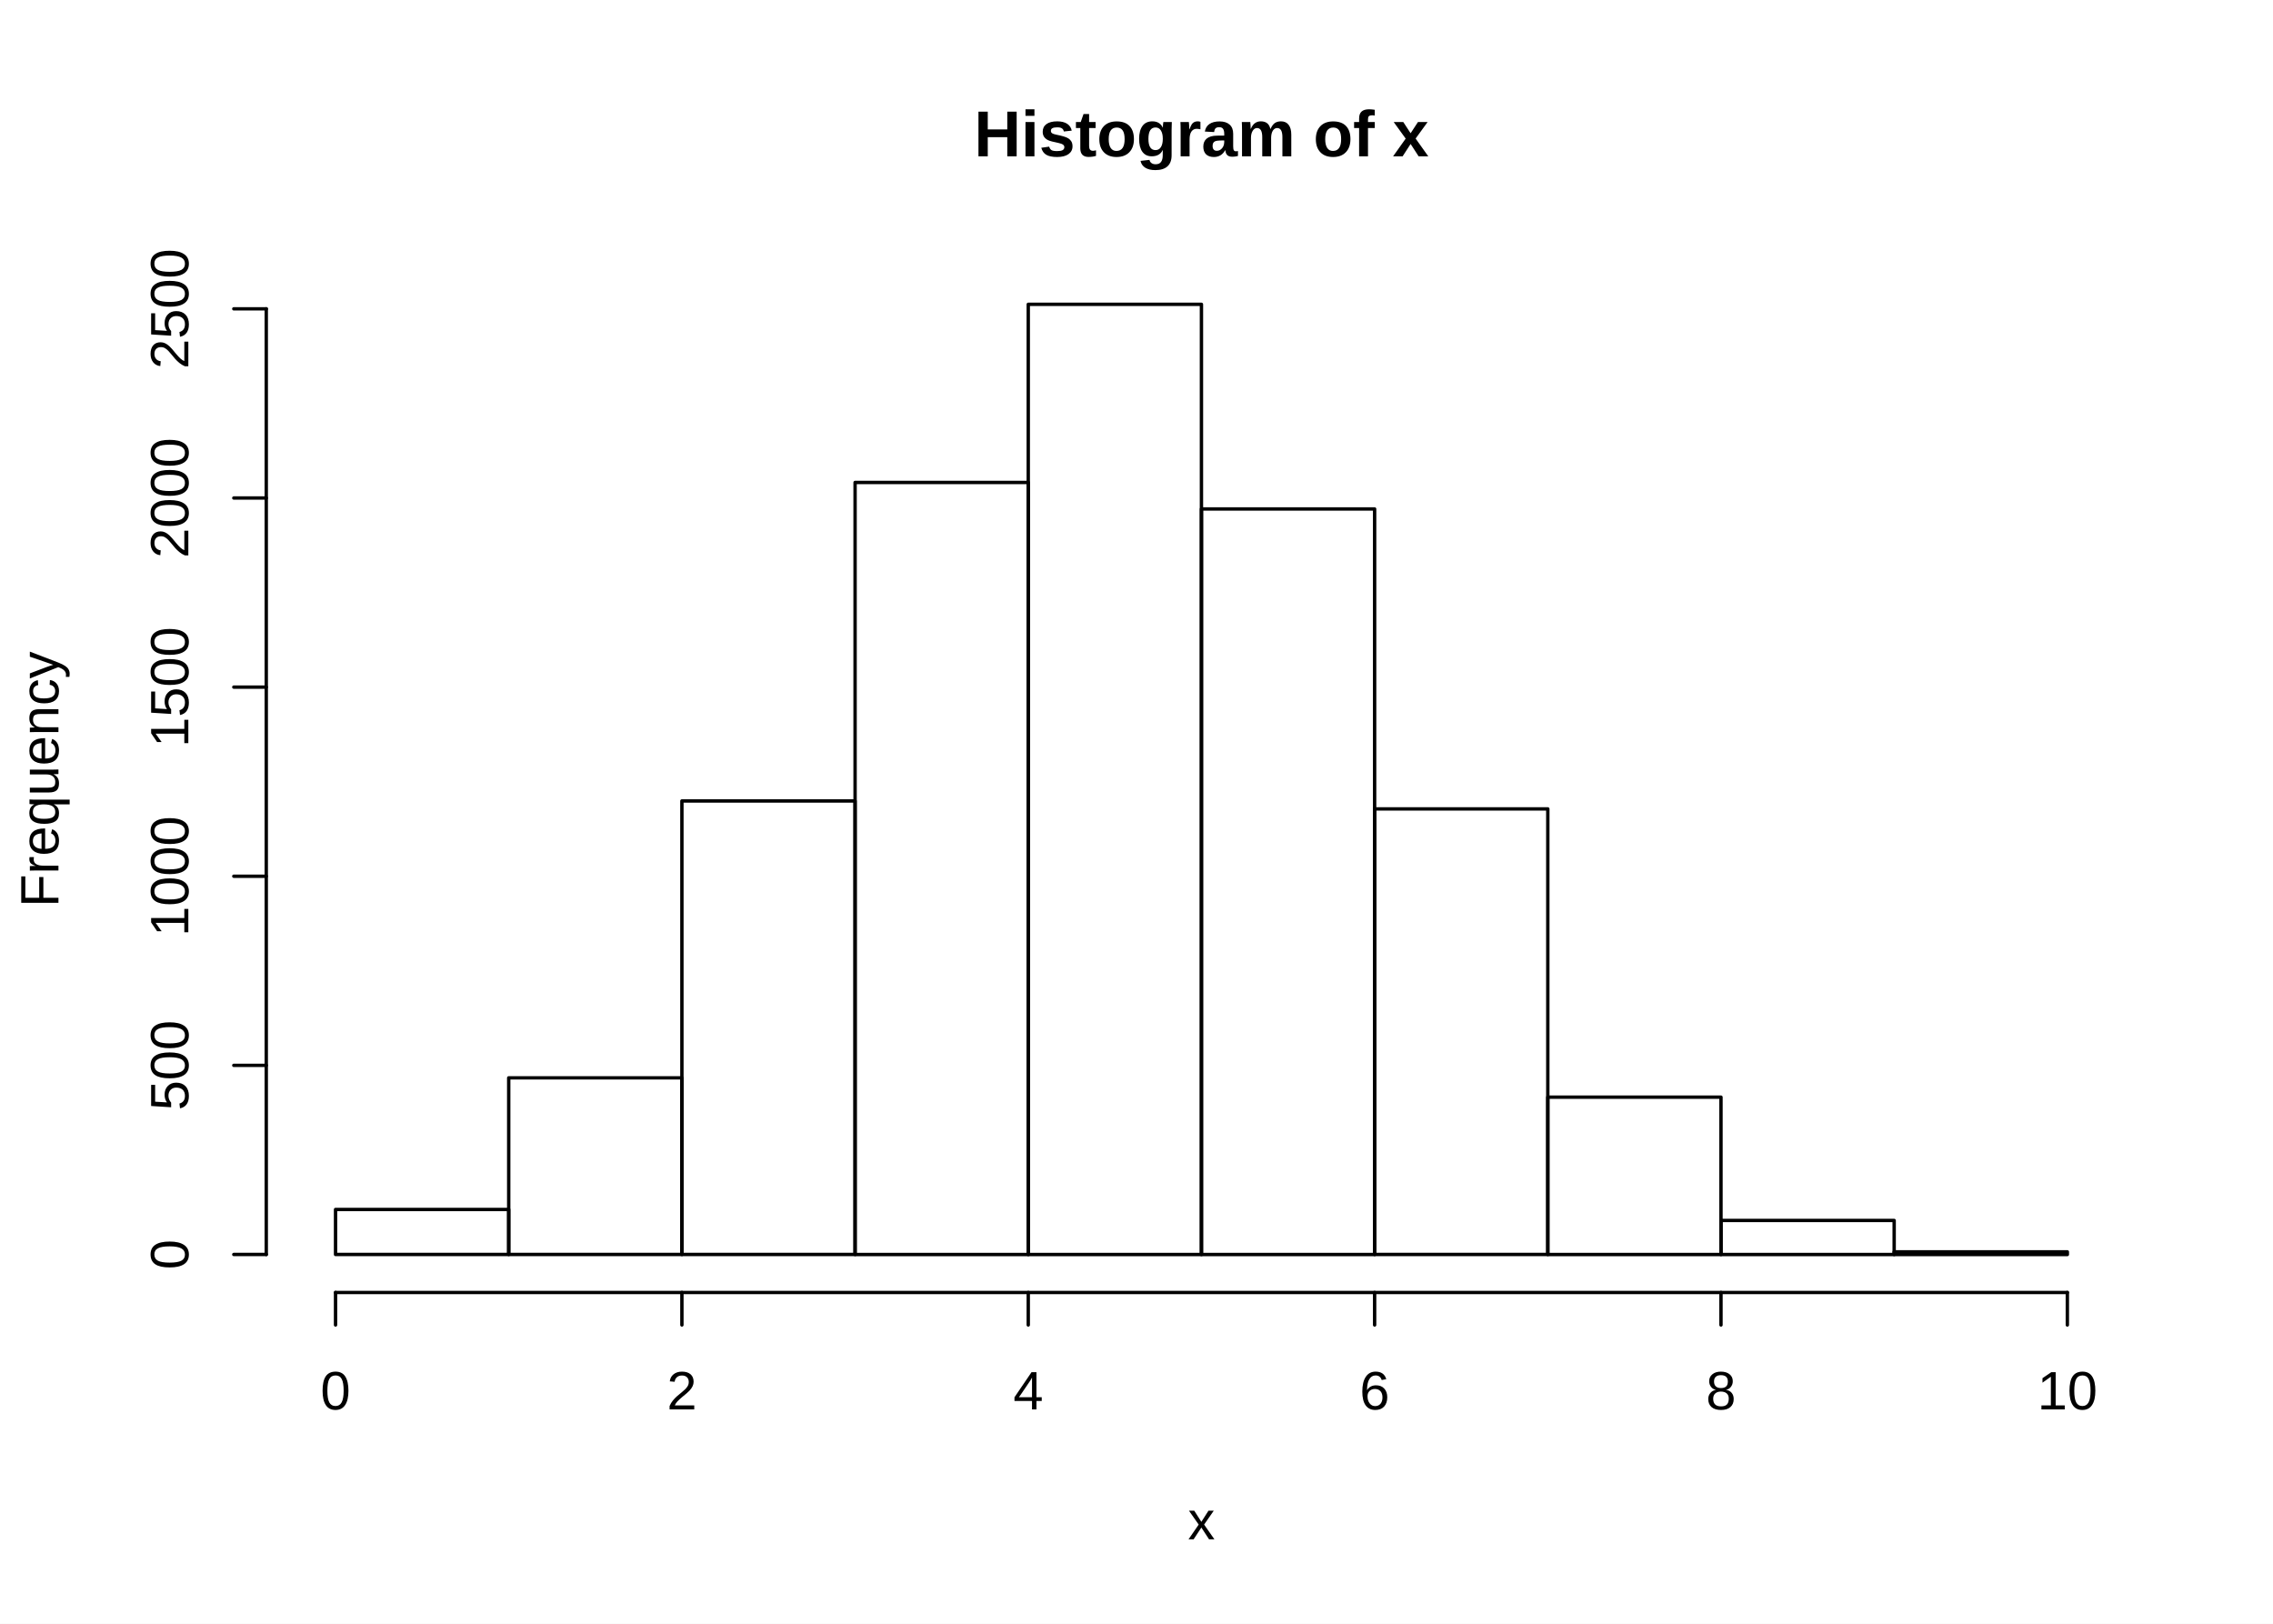
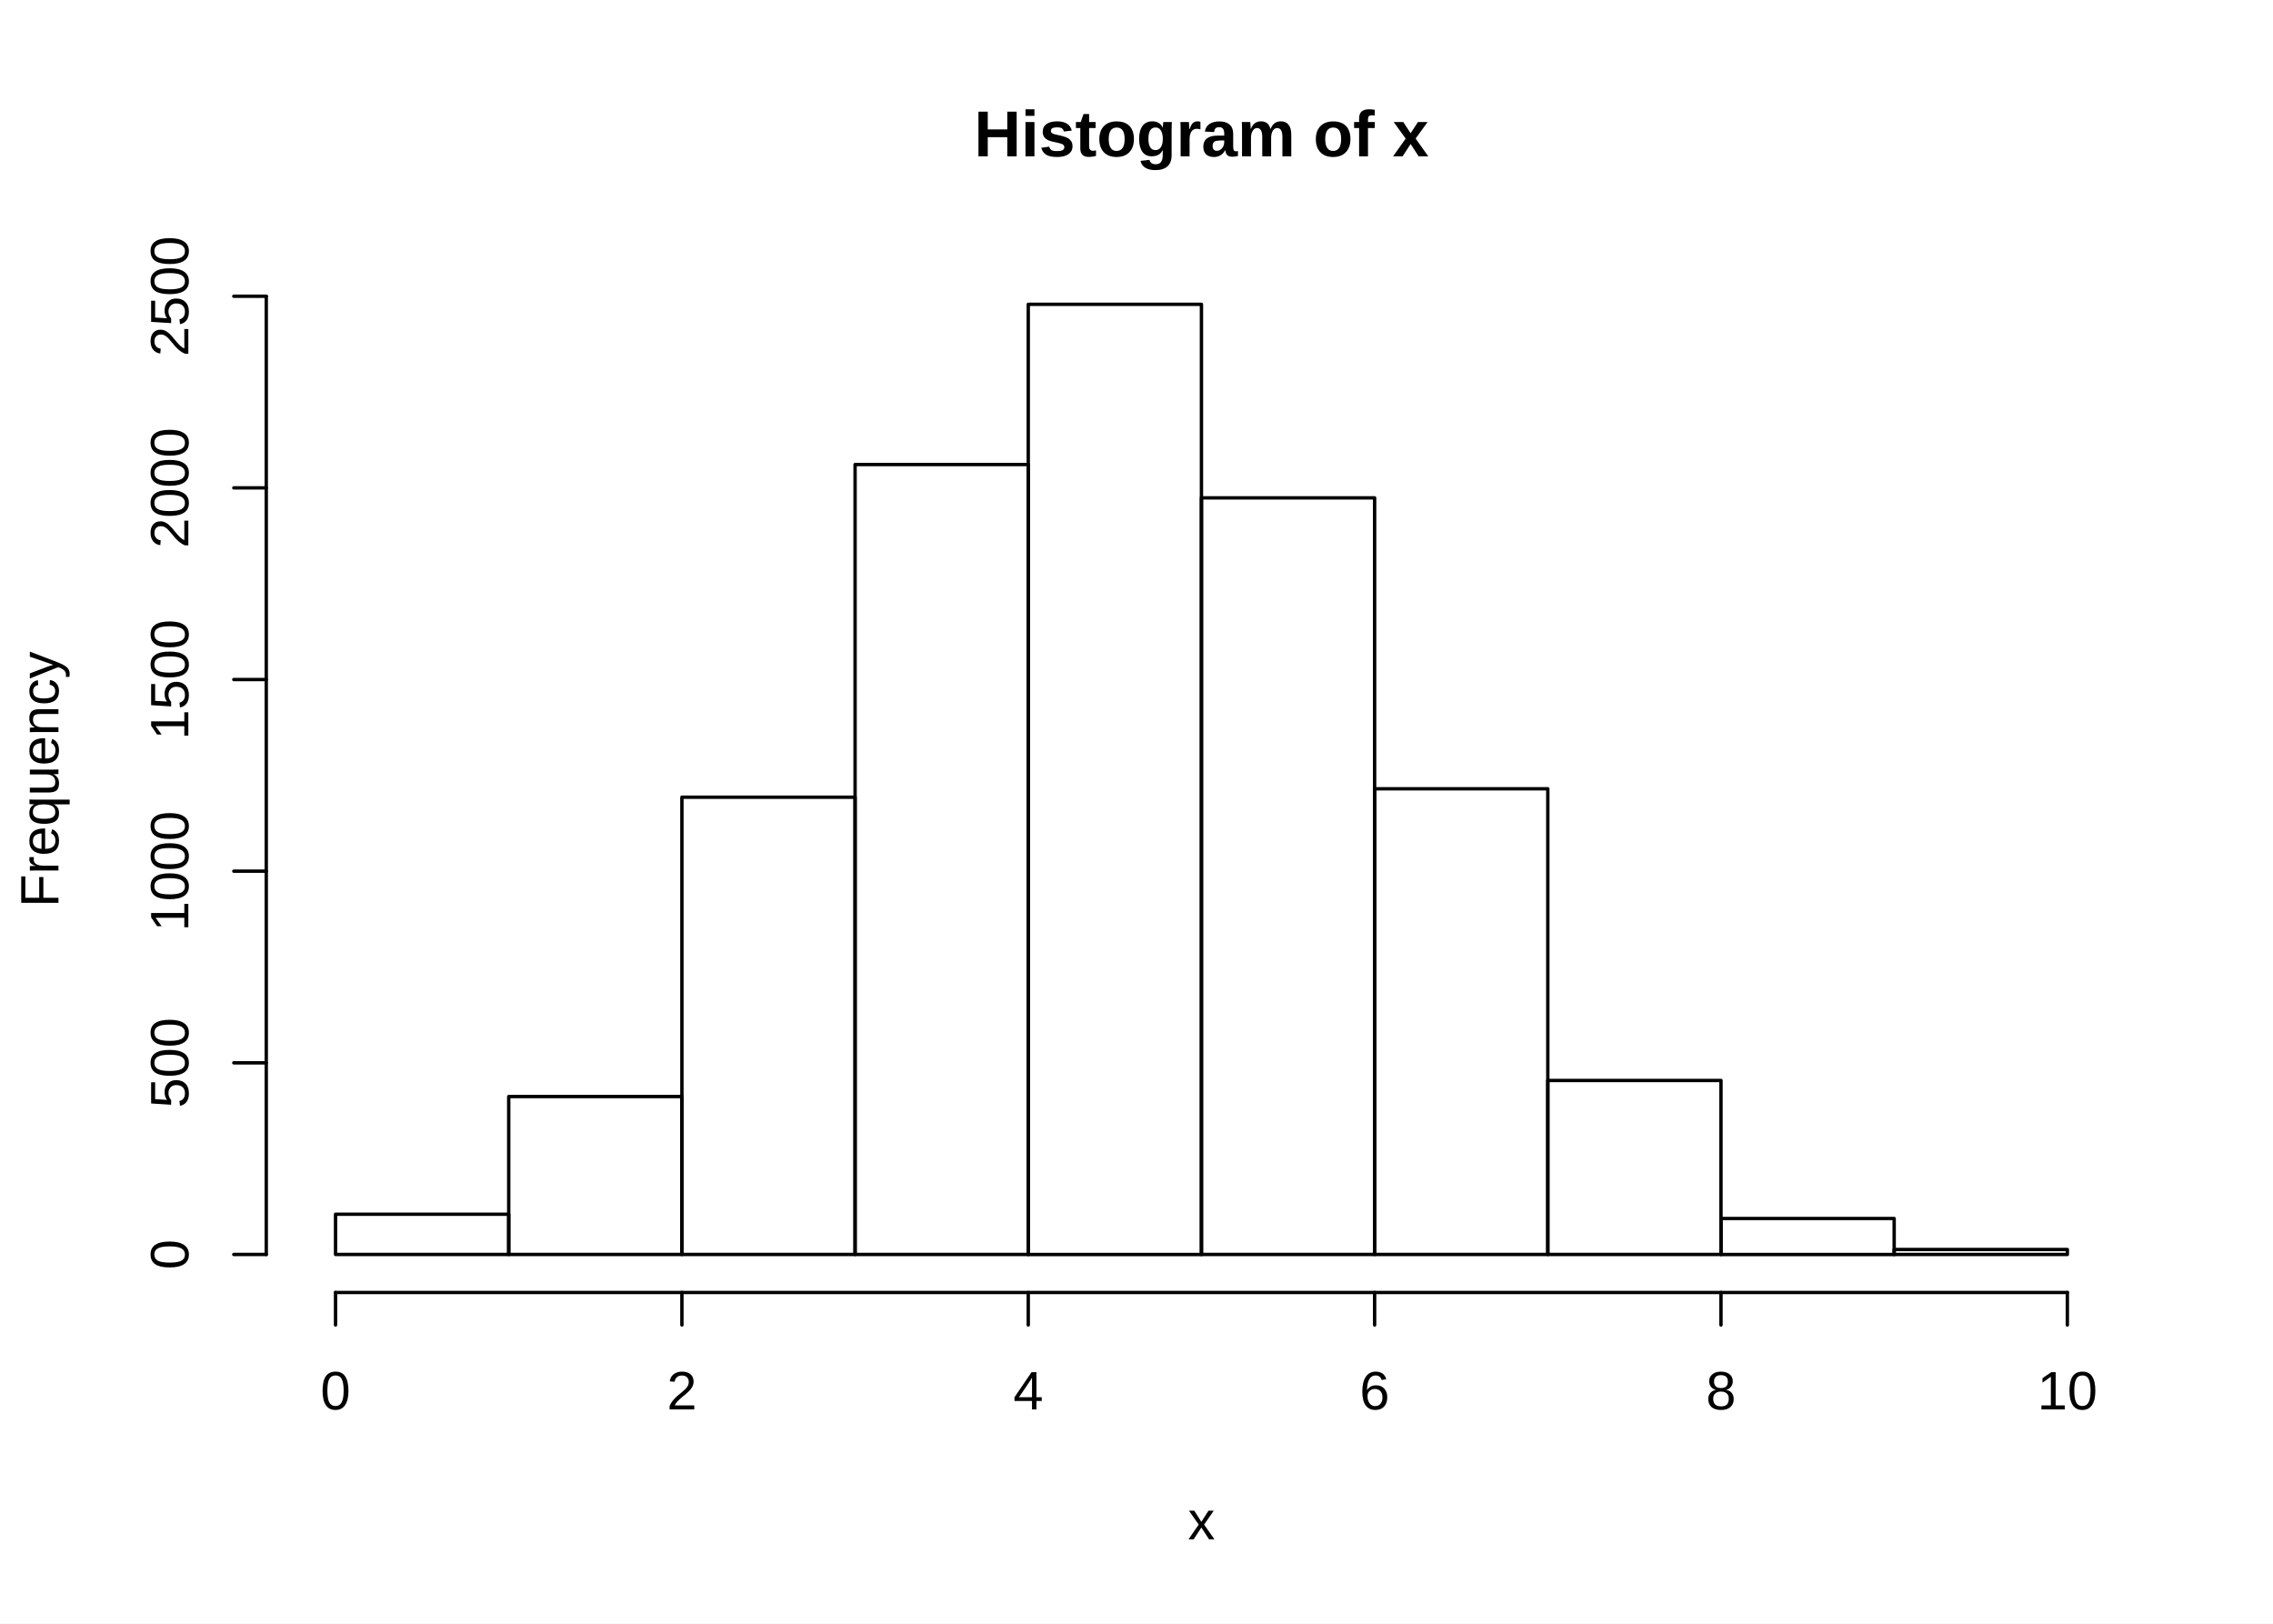
<svg xmlns="http://www.w3.org/2000/svg" viewBox="0 0 504.00 360.00">
  <defs>
    <style type="text/css">
    line, polyline, polygon, path, rect, circle {
      fill: none;
      stroke: #000000;
      stroke-linecap: round;
      stroke-linejoin: round;
      stroke-miterlimit: 10.00;
    }
  </style>
  </defs>
  <rect width="100%" height="100%" style="stroke: none; fill: #FFFFFF;" />
  <text x="215.99" y="34.67" style="font-size: 14.40px; font-weight: bold; font-family: Arial;" textLength="100.81px" lengthAdjust="spacingAndGlyphs">Histogram of x</text>
  <text x="263.40" y="341.28" style="font-size: 12.00px; font-family: Arial;" textLength="6.00px" lengthAdjust="spacingAndGlyphs">x</text>
  <text transform="translate(12.96,201.15) rotate(-90)" style="font-size: 12.00px; font-family: Arial;" textLength="56.70px" lengthAdjust="spacingAndGlyphs">Frequency</text>
  <line x1="74.40" y1="286.56" x2="458.40" y2="286.56" style="stroke-width: 0.75;" />
  <line x1="74.40" y1="286.56" x2="74.40" y2="293.76" style="stroke-width: 0.75;" />
  <line x1="151.20" y1="286.56" x2="151.20" y2="293.76" style="stroke-width: 0.75;" />
  <line x1="228.00" y1="286.56" x2="228.00" y2="293.76" style="stroke-width: 0.75;" />
  <line x1="304.80" y1="286.56" x2="304.80" y2="293.76" style="stroke-width: 0.75;" />
  <line x1="381.60" y1="286.56" x2="381.60" y2="293.76" style="stroke-width: 0.75;" />
  <line x1="458.40" y1="286.56" x2="458.40" y2="293.76" style="stroke-width: 0.75;" />
  <text x="71.06" y="312.48" style="font-size: 12.00px; font-family: Arial;" textLength="6.67px" lengthAdjust="spacingAndGlyphs">0</text>
  <text x="147.86" y="312.48" style="font-size: 12.00px; font-family: Arial;" textLength="6.67px" lengthAdjust="spacingAndGlyphs">2</text>
  <text x="224.66" y="312.48" style="font-size: 12.00px; font-family: Arial;" textLength="6.67px" lengthAdjust="spacingAndGlyphs">4</text>
  <text x="301.46" y="312.48" style="font-size: 12.00px; font-family: Arial;" textLength="6.67px" lengthAdjust="spacingAndGlyphs">6</text>
  <text x="378.26" y="312.48" style="font-size: 12.00px; font-family: Arial;" textLength="6.67px" lengthAdjust="spacingAndGlyphs">8</text>
  <text x="451.73" y="312.48" style="font-size: 12.00px; font-family: Arial;" textLength="13.35px" lengthAdjust="spacingAndGlyphs">10</text>
-   <line x1="59.04" y1="278.13" x2="59.04" y2="68.47" style="stroke-width: 0.75;" />
+   <line x1="59.04" y1="278.13" x2="59.04" y2="65.68" style="stroke-width: 0.75;" />
  <line x1="59.04" y1="278.13" x2="51.84" y2="278.13" style="stroke-width: 0.75;" />
-   <line x1="59.04" y1="236.20" x2="51.84" y2="236.20" style="stroke-width: 0.75;" />
-   <line x1="59.04" y1="194.27" x2="51.84" y2="194.27" style="stroke-width: 0.75;" />
-   <line x1="59.04" y1="152.34" x2="51.84" y2="152.34" style="stroke-width: 0.75;" />
-   <line x1="59.04" y1="110.41" x2="51.84" y2="110.41" style="stroke-width: 0.75;" />
-   <line x1="59.04" y1="68.47" x2="51.84" y2="68.47" style="stroke-width: 0.75;" />
+   <line x1="59.04" y1="235.64" x2="51.84" y2="235.64" style="stroke-width: 0.75;" />
+   <line x1="59.04" y1="193.15" x2="51.84" y2="193.15" style="stroke-width: 0.75;" />
+   <line x1="59.04" y1="150.66" x2="51.84" y2="150.66" style="stroke-width: 0.75;" />
+   <line x1="59.04" y1="108.17" x2="51.84" y2="108.17" style="stroke-width: 0.75;" />
+   <line x1="59.04" y1="65.68" x2="51.84" y2="65.68" style="stroke-width: 0.75;" />
  <text transform="translate(41.76,281.47) rotate(-90)" style="font-size: 12.00px; font-family: Arial;" textLength="6.67px" lengthAdjust="spacingAndGlyphs">0</text>
-   <text transform="translate(41.76,246.21) rotate(-90)" style="font-size: 12.00px; font-family: Arial;" textLength="20.02px" lengthAdjust="spacingAndGlyphs">500</text>
-   <text transform="translate(41.76,207.62) rotate(-90)" style="font-size: 12.00px; font-family: Arial;" textLength="26.70px" lengthAdjust="spacingAndGlyphs">1000</text>
-   <text transform="translate(41.76,165.68) rotate(-90)" style="font-size: 12.00px; font-family: Arial;" textLength="26.70px" lengthAdjust="spacingAndGlyphs">1500</text>
-   <text transform="translate(41.76,123.75) rotate(-90)" style="font-size: 12.00px; font-family: Arial;" textLength="26.70px" lengthAdjust="spacingAndGlyphs">2000</text>
-   <text transform="translate(41.76,81.82) rotate(-90)" style="font-size: 12.00px; font-family: Arial;" textLength="26.70px" lengthAdjust="spacingAndGlyphs">2500</text>
+   <text transform="translate(41.76,245.65) rotate(-90)" style="font-size: 12.00px; font-family: Arial;" textLength="20.02px" lengthAdjust="spacingAndGlyphs">500</text>
+   <text transform="translate(41.76,206.50) rotate(-90)" style="font-size: 12.00px; font-family: Arial;" textLength="26.70px" lengthAdjust="spacingAndGlyphs">1000</text>
+   <text transform="translate(41.76,164.01) rotate(-90)" style="font-size: 12.00px; font-family: Arial;" textLength="26.70px" lengthAdjust="spacingAndGlyphs">1500</text>
+   <text transform="translate(41.76,121.52) rotate(-90)" style="font-size: 12.00px; font-family: Arial;" textLength="26.70px" lengthAdjust="spacingAndGlyphs">2000</text>
+   <text transform="translate(41.76,79.03) rotate(-90)" style="font-size: 12.00px; font-family: Arial;" textLength="26.70px" lengthAdjust="spacingAndGlyphs">2500</text>
  <defs>
    <clipPath id="cpNTkuMDR8NDczLjc2fDI4Ni41Nnw1OS4wNA==">
      <rect x="59.04" y="59.04" width="414.72" height="227.52" />
    </clipPath>
  </defs>
-   <rect x="74.40" y="268.15" width="38.40" height="9.98" style="stroke-width: 0.75;" clip-path="url(#cpNTkuMDR8NDczLjc2fDI4Ni41Nnw1OS4wNA==)" />
-   <rect x="112.80" y="238.97" width="38.40" height="39.16" style="stroke-width: 0.75;" clip-path="url(#cpNTkuMDR8NDczLjc2fDI4Ni41Nnw1OS4wNA==)" />
-   <rect x="151.20" y="177.58" width="38.40" height="100.55" style="stroke-width: 0.75;" clip-path="url(#cpNTkuMDR8NDczLjc2fDI4Ni41Nnw1OS4wNA==)" />
-   <rect x="189.60" y="106.97" width="38.40" height="171.17" style="stroke-width: 0.75;" clip-path="url(#cpNTkuMDR8NDczLjc2fDI4Ni41Nnw1OS4wNA==)" />
+   <rect x="74.40" y="269.21" width="38.40" height="8.92" style="stroke-width: 0.75;" clip-path="url(#cpNTkuMDR8NDczLjc2fDI4Ni41Nnw1OS4wNA==)" />
+   <rect x="112.80" y="243.12" width="38.40" height="35.01" style="stroke-width: 0.75;" clip-path="url(#cpNTkuMDR8NDczLjc2fDI4Ni41Nnw1OS4wNA==)" />
+   <rect x="151.20" y="176.75" width="38.40" height="101.38" style="stroke-width: 0.75;" clip-path="url(#cpNTkuMDR8NDczLjc2fDI4Ni41Nnw1OS4wNA==)" />
+   <rect x="189.60" y="102.99" width="38.40" height="175.14" style="stroke-width: 0.75;" clip-path="url(#cpNTkuMDR8NDczLjc2fDI4Ni41Nnw1OS4wNA==)" />
  <rect x="228.00" y="67.47" width="38.40" height="210.67" style="stroke-width: 0.75;" clip-path="url(#cpNTkuMDR8NDczLjc2fDI4Ni41Nnw1OS4wNA==)" />
-   <rect x="266.40" y="112.84" width="38.40" height="165.30" style="stroke-width: 0.75;" clip-path="url(#cpNTkuMDR8NDczLjc2fDI4Ni41Nnw1OS4wNA==)" />
-   <rect x="304.80" y="179.34" width="38.40" height="98.79" style="stroke-width: 0.75;" clip-path="url(#cpNTkuMDR8NDczLjc2fDI4Ni41Nnw1OS4wNA==)" />
-   <rect x="343.20" y="243.25" width="38.40" height="34.89" style="stroke-width: 0.75;" clip-path="url(#cpNTkuMDR8NDczLjc2fDI4Ni41Nnw1OS4wNA==)" />
-   <rect x="381.60" y="270.59" width="38.40" height="7.55" style="stroke-width: 0.75;" clip-path="url(#cpNTkuMDR8NDczLjc2fDI4Ni41Nnw1OS4wNA==)" />
-   <rect x="420.00" y="277.55" width="38.40" height="0.59" style="stroke-width: 0.75;" clip-path="url(#cpNTkuMDR8NDczLjc2fDI4Ni41Nnw1OS4wNA==)" />
+   <rect x="266.40" y="110.38" width="38.40" height="167.75" style="stroke-width: 0.75;" clip-path="url(#cpNTkuMDR8NDczLjc2fDI4Ni41Nnw1OS4wNA==)" />
+   <rect x="304.80" y="174.88" width="38.40" height="103.25" style="stroke-width: 0.75;" clip-path="url(#cpNTkuMDR8NDczLjc2fDI4Ni41Nnw1OS4wNA==)" />
+   <rect x="343.20" y="239.55" width="38.40" height="38.58" style="stroke-width: 0.75;" clip-path="url(#cpNTkuMDR8NDczLjc2fDI4Ni41Nnw1OS4wNA==)" />
+   <rect x="381.60" y="270.15" width="38.40" height="7.99" style="stroke-width: 0.75;" clip-path="url(#cpNTkuMDR8NDczLjc2fDI4Ni41Nnw1OS4wNA==)" />
+   <rect x="420.00" y="277.03" width="38.40" height="1.10" style="stroke-width: 0.75;" clip-path="url(#cpNTkuMDR8NDczLjc2fDI4Ni41Nnw1OS4wNA==)" />
</svg>
